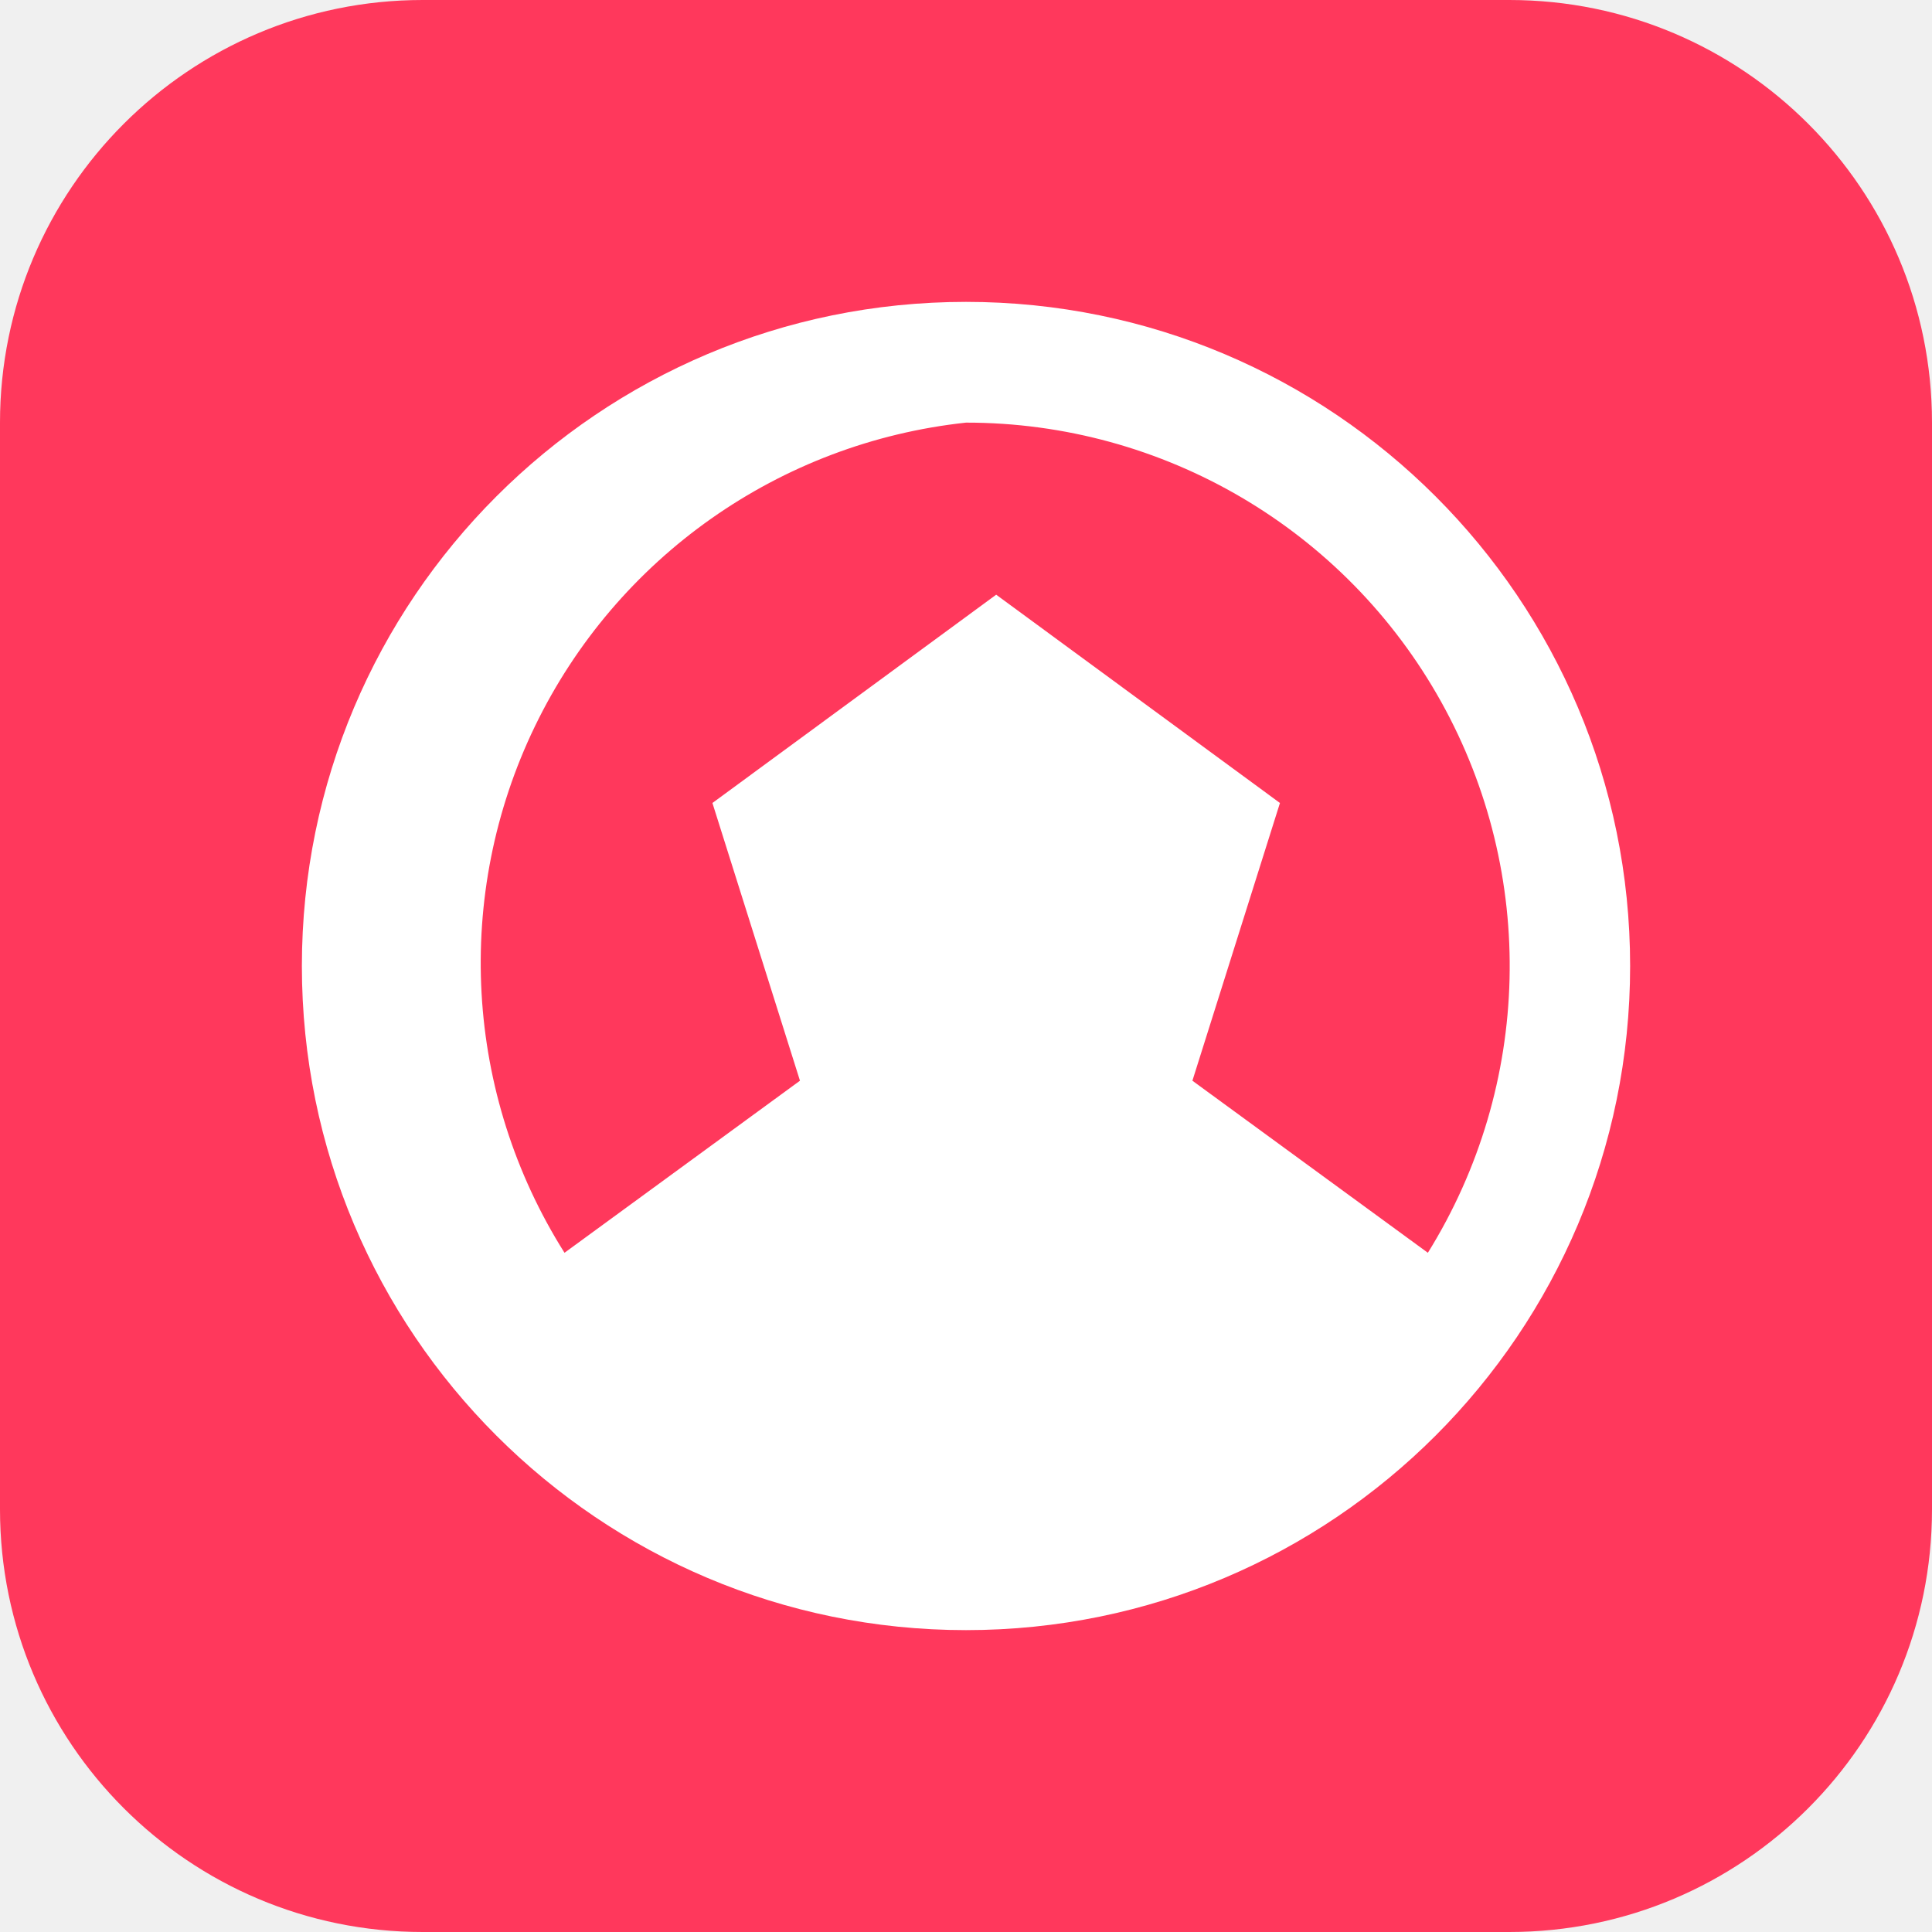
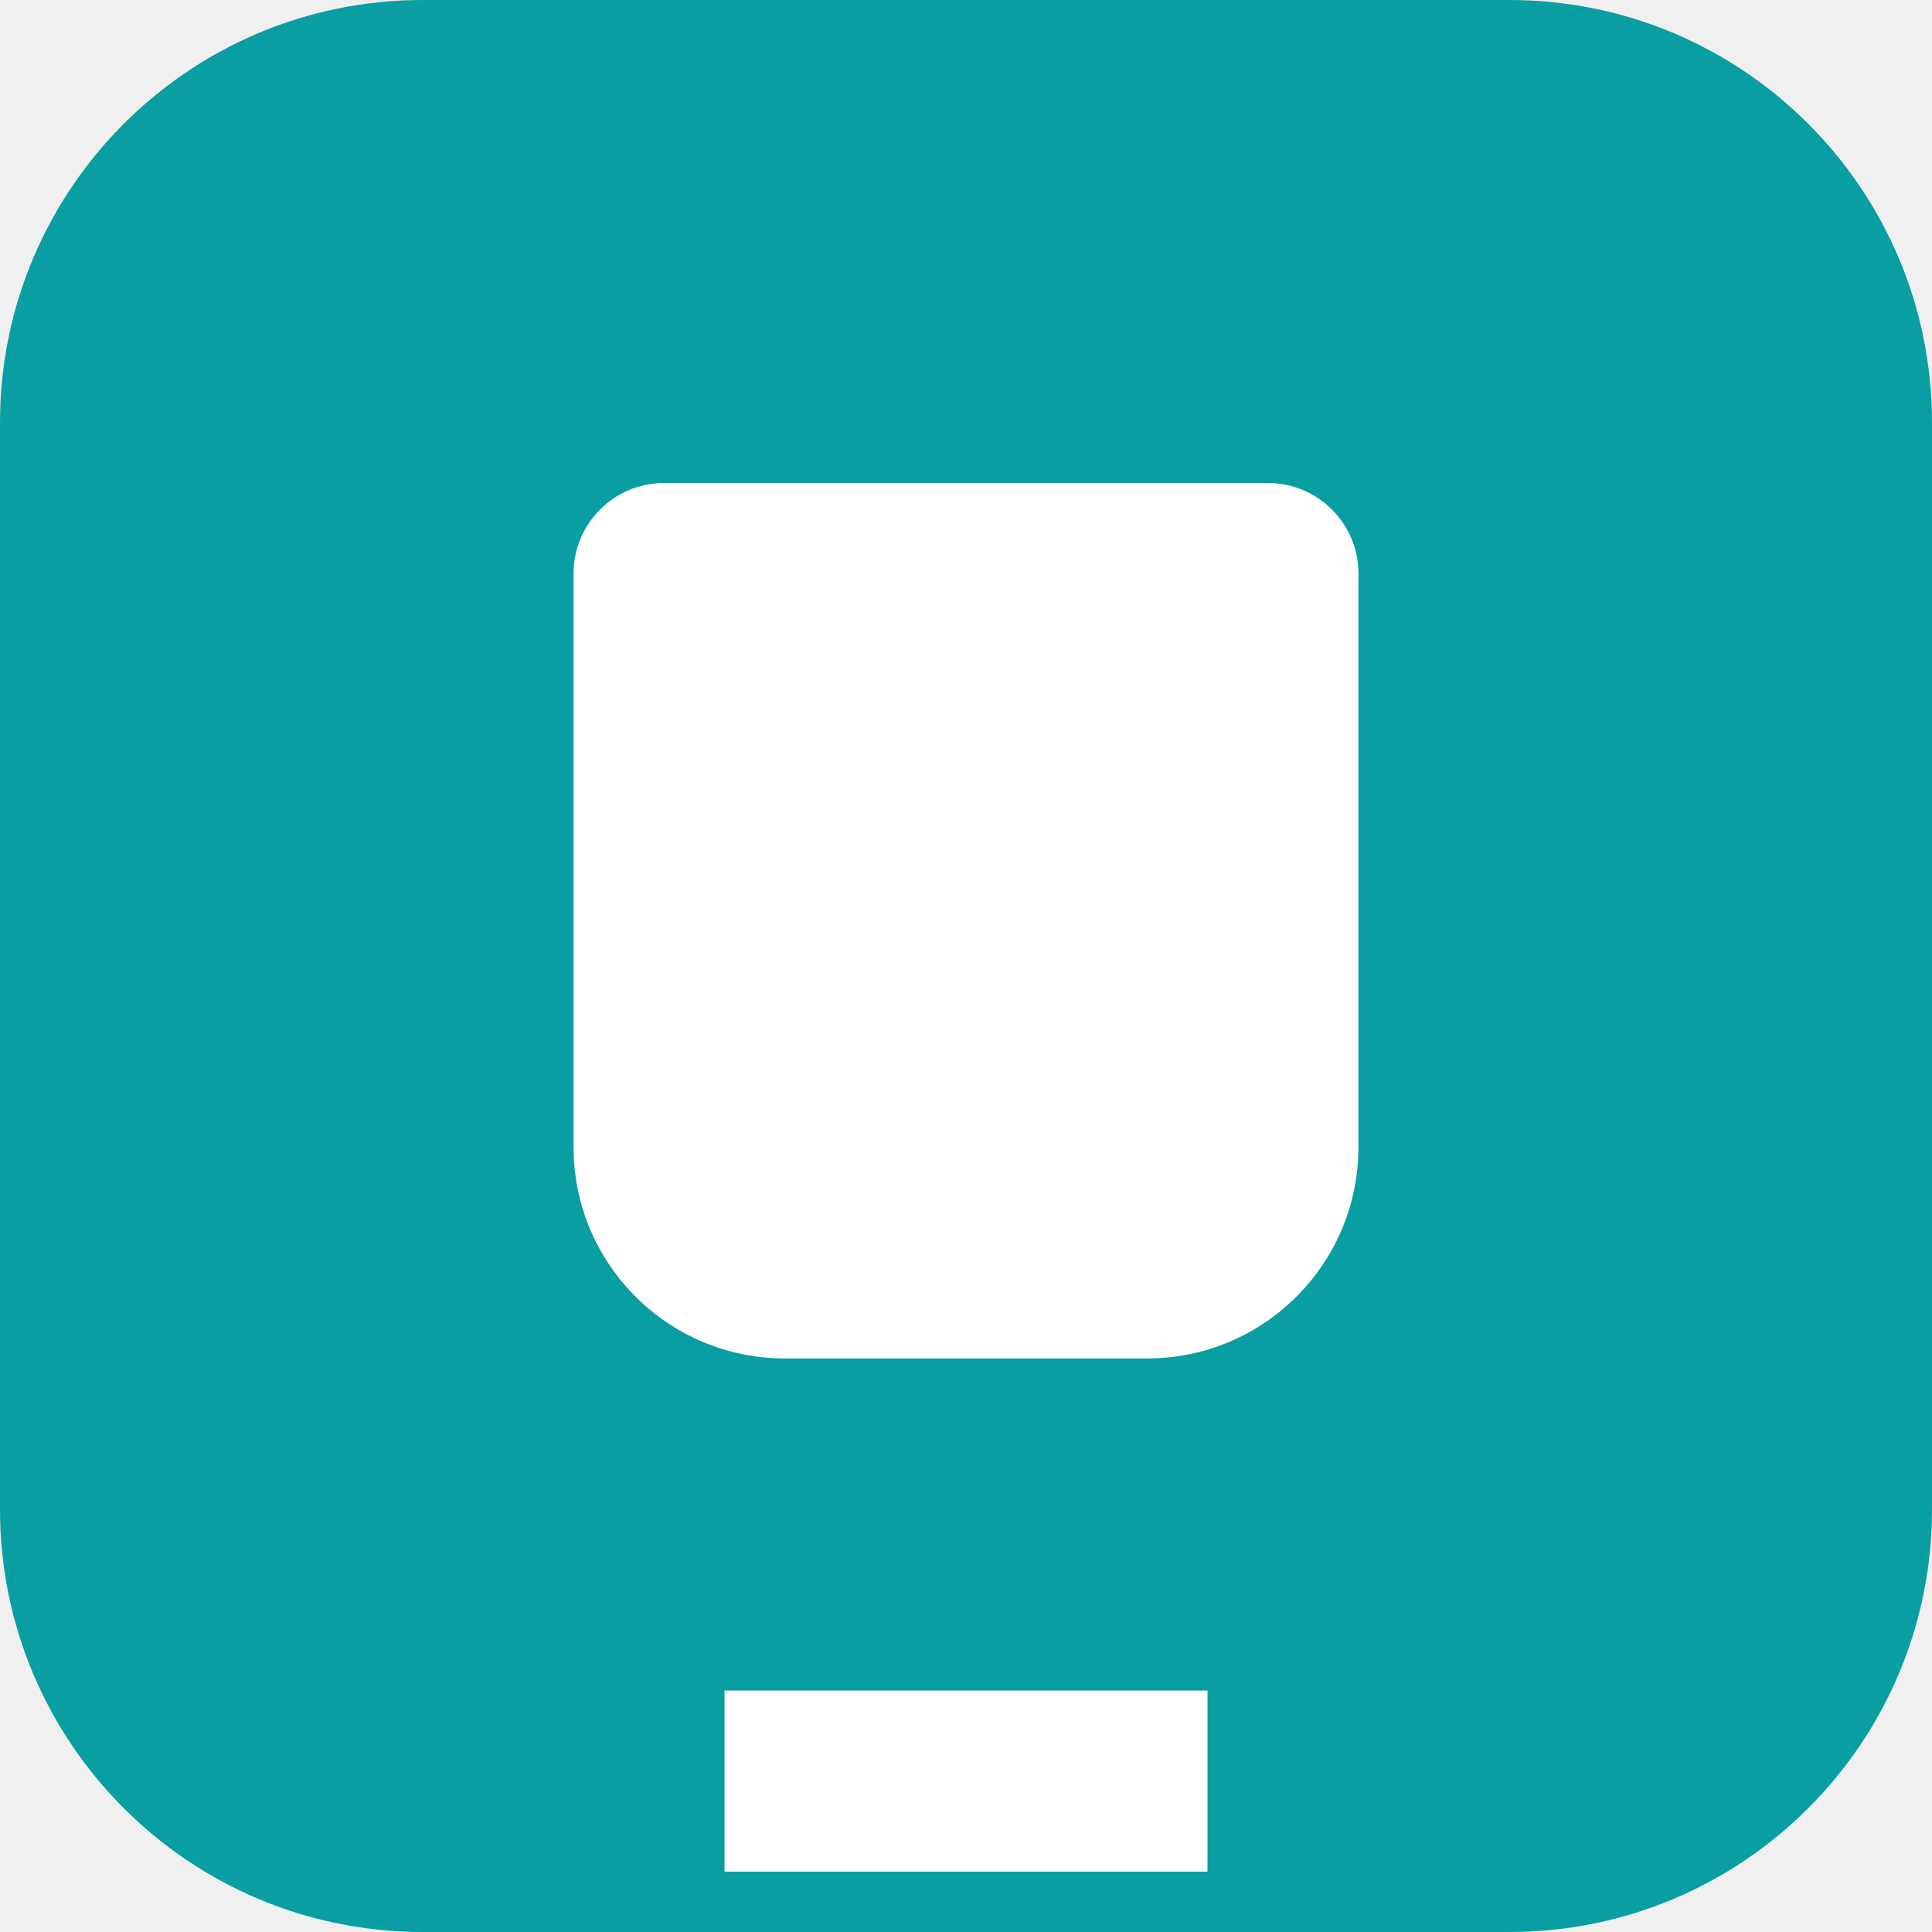
<svg xmlns="http://www.w3.org/2000/svg" viewBox="0 0 64 64">
-   <rect width="64" height="64" rx="14" fill="#ff385c" />
-   <path d="M32 10a22 22 0 1 0 22 22A22 22 0 0 0 32 10zm0 4a18 18 0 0 1 15.3 27.5l-7.8-5.7 2.9-9.2-9.4-6.9-9.4 6.9 2.9 9.2-7.8 5.7A18 18 0 0 1 32 14z" fill="#fff" />
+   <rect width="64" height="64" rx="14" fill="#099ea2" />
+   <path fill="#fff" d="M22 16h20a3 3 0 0 1 3 3v19a7 7 0 0 1-7 7h-12a7 7 0 0 1-7-7V19a3 3 0 0 1 3-3zm10 35v5h8v6H24v-6h8v-5z" />
</svg>
